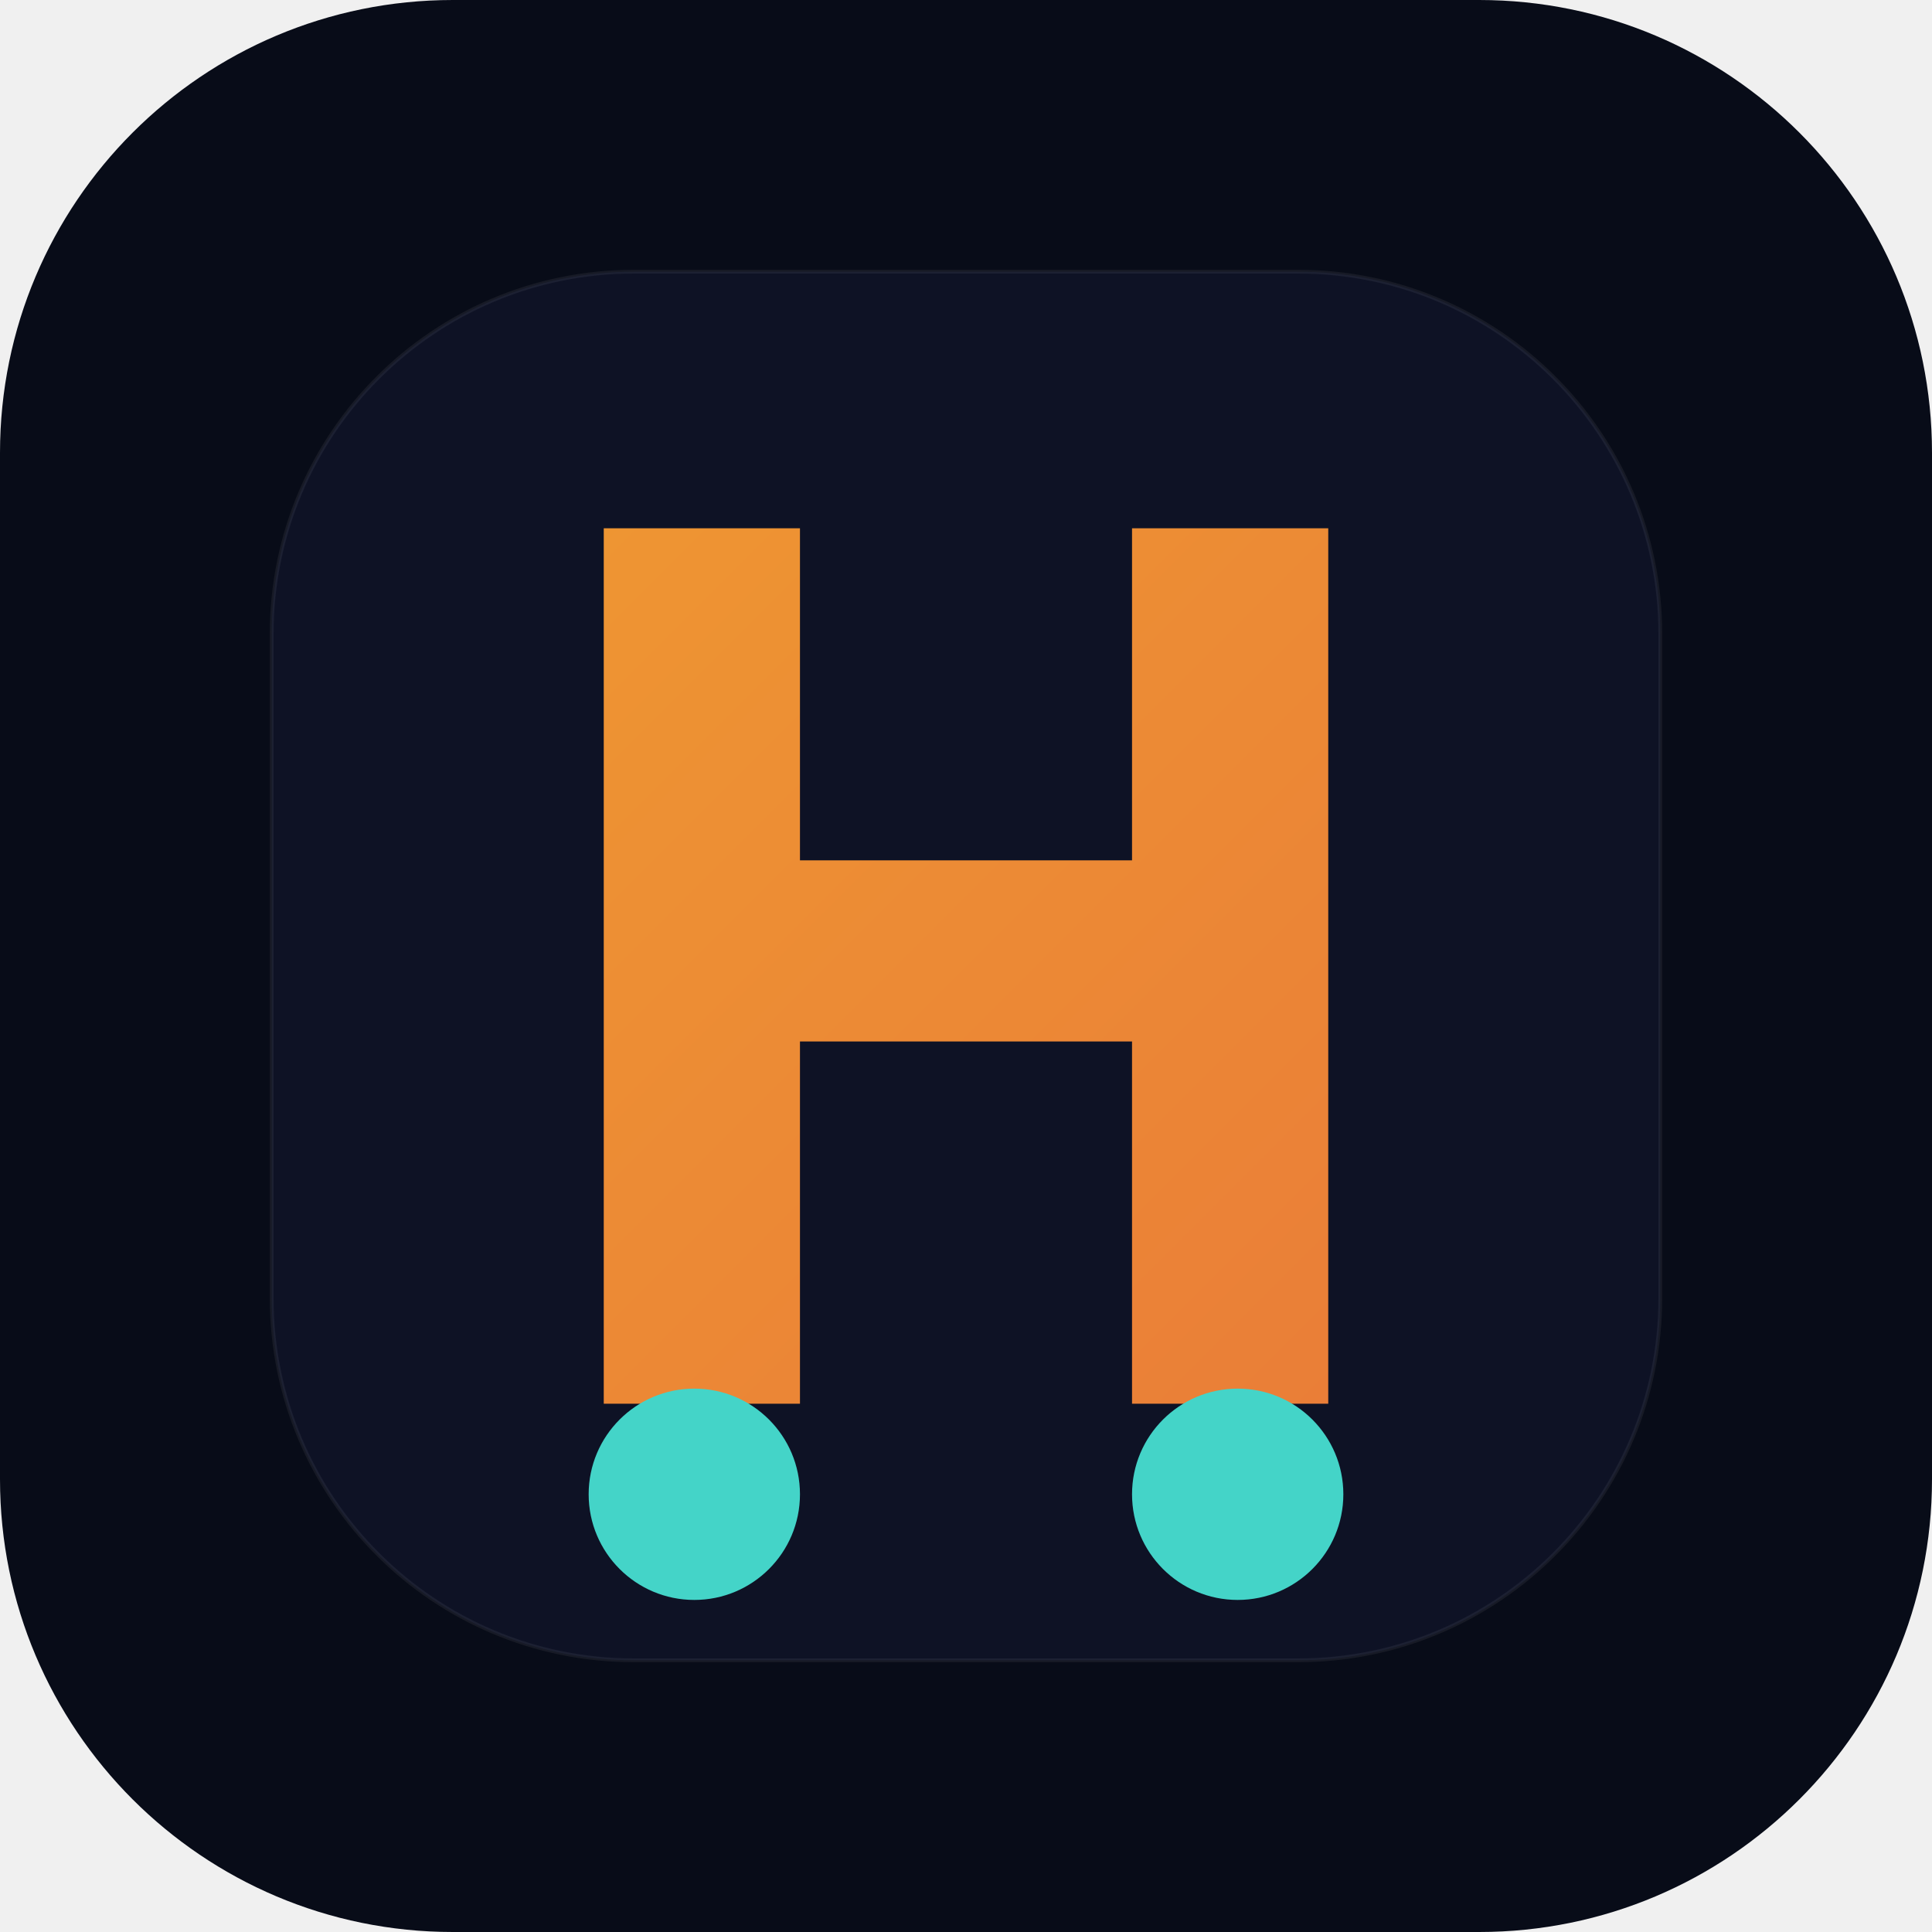
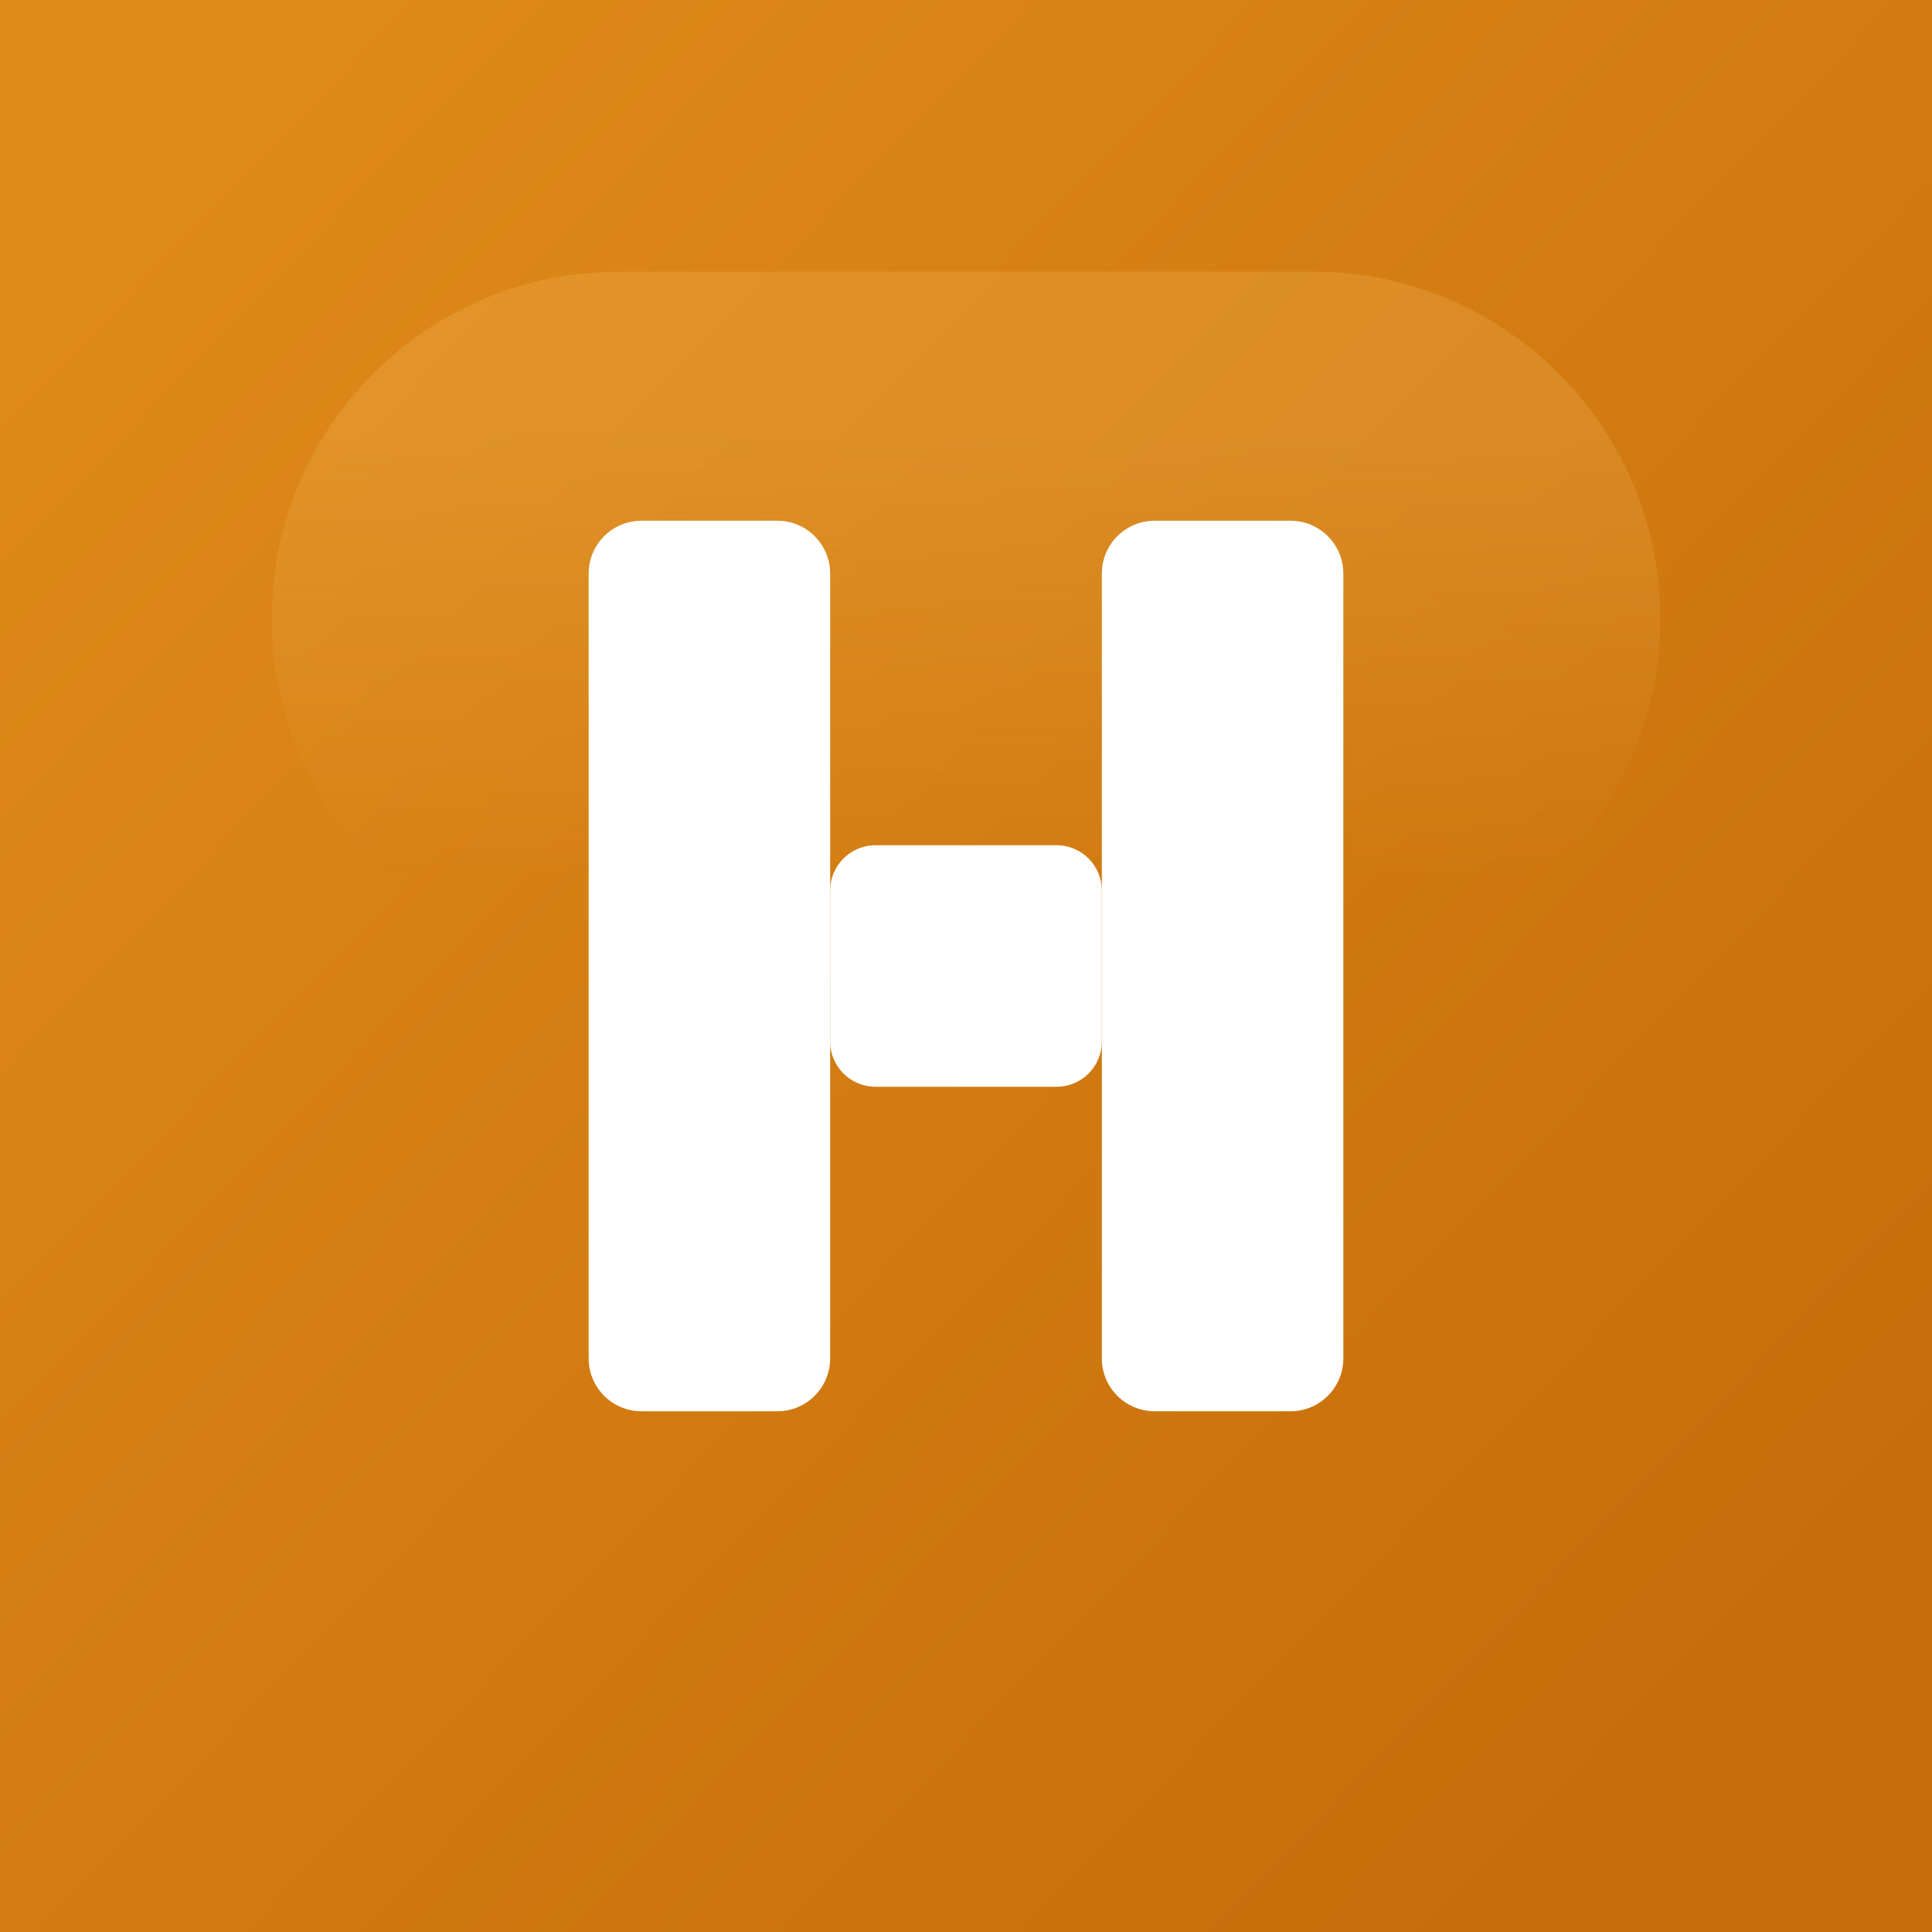
<svg xmlns="http://www.w3.org/2000/svg" viewBox="0 0 512 512">
  <defs>
-     <linearGradient id="hop-accent" x1="48" y1="48" x2="464" y2="464" gradientUnits="userSpaceOnUse">
-       <stop offset="0" stop-color="#f0a030" />
-       <stop offset="1" stop-color="#e8733a" />
+     <linearGradient id="hop-bg" x1="44" y1="52" x2="468" y2="460" gradientUnits="userSpaceOnUse">
+       <stop offset="0" stop-color="#de8a18" />
+       <stop offset="1" stop-color="#c56d0b" />
+     </linearGradient>
+     <linearGradient id="hop-highlight" x1="150" y1="116" x2="150" y2="232" gradientUnits="userSpaceOnUse">
+       <stop offset="0" stop-color="#f4ba63" stop-opacity="0.24" />
+       <stop offset="1" stop-color="#f4ba63" stop-opacity="0" />
    </linearGradient>
  </defs>
-   <rect width="512" height="512" rx="120" fill="#080c18" />
-   <rect x="72" y="72" width="368" height="368" rx="96" fill="#0e1225" stroke="rgba(255,255,255,0.06)" />
-   <path d="M160 140h52v88h88v-88h52v232h-52v-96h-88v96h-52z" fill="url(#hop-accent)" />
-   <circle cx="184" cy="396" r="28" fill="#44d4c8" />
-   <circle cx="328" cy="396" r="28" fill="#44d4c8" />
+   <rect width="512" height="512" fill="url(#hop-bg)" />
+   <rect x="72" y="72" width="368" height="184" rx="92" fill="url(#hop-highlight)" />
+   <rect x="156" y="138" width="64" height="236" rx="14" fill="#ffffff" />
+   <rect x="292" y="138" width="64" height="236" rx="14" fill="#ffffff" />
+   <rect x="220" y="224" width="72" height="64" rx="12" fill="#ffffff" />
</svg>
